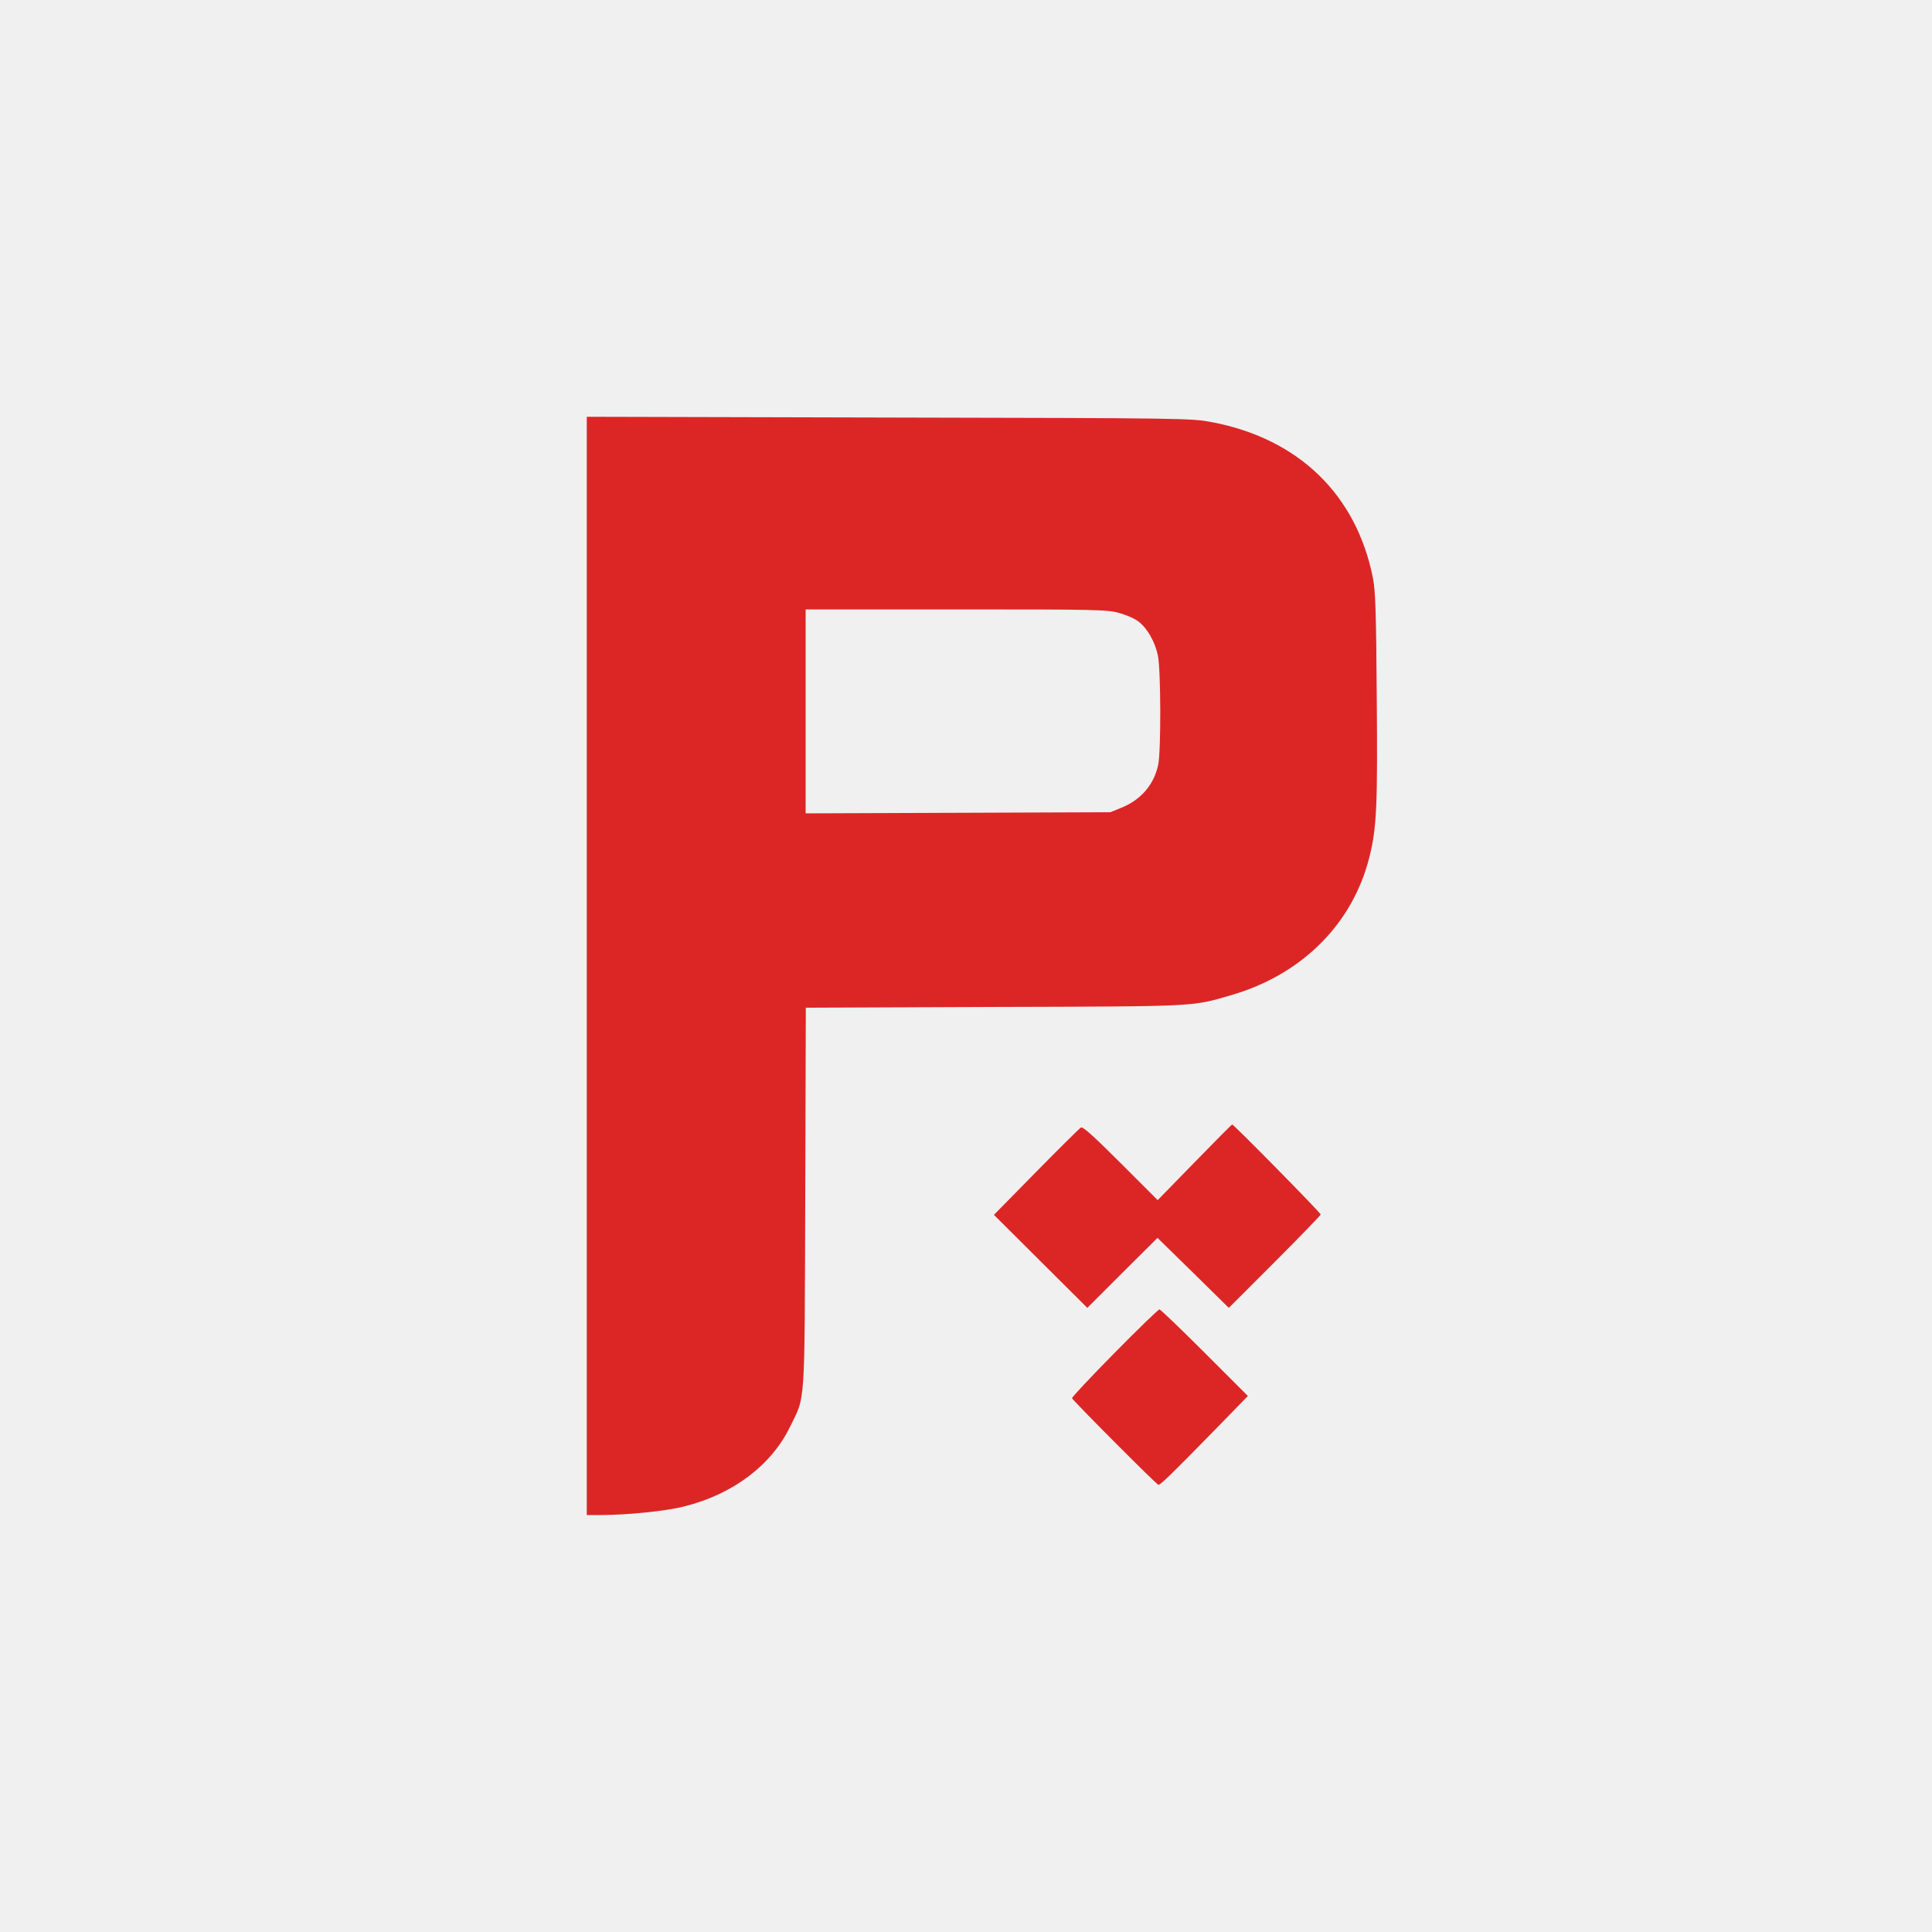
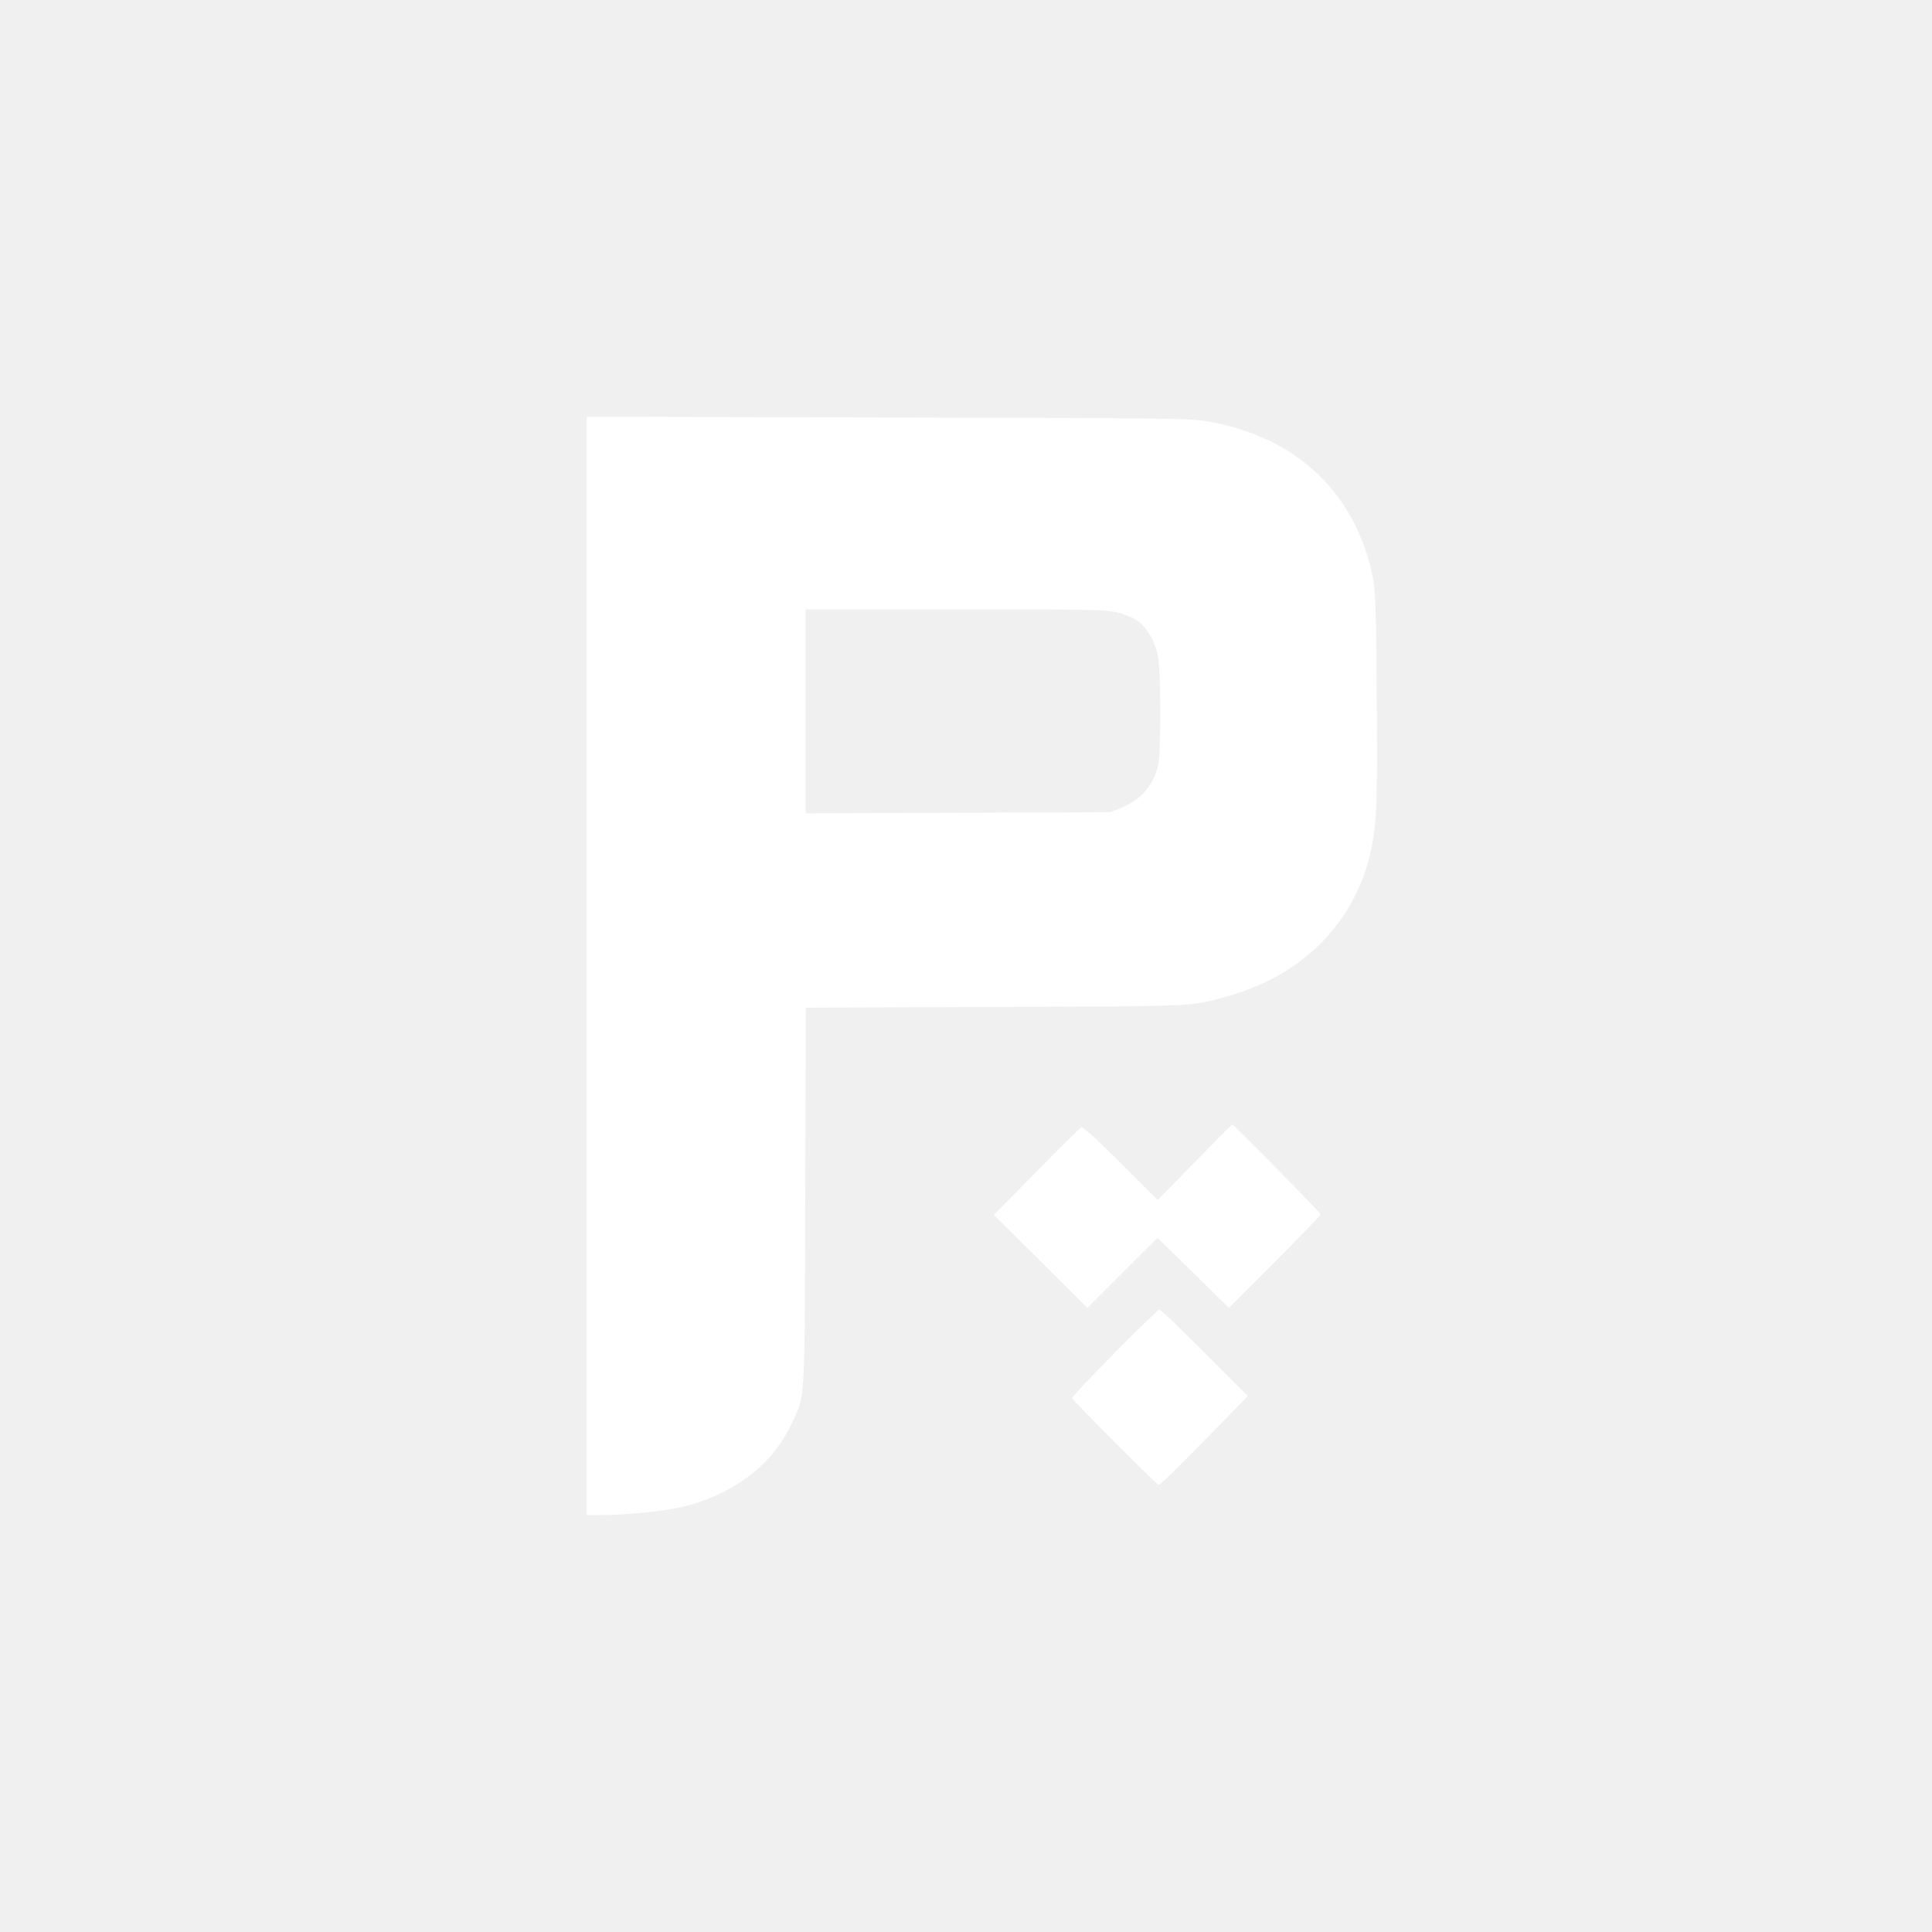
<svg xmlns="http://www.w3.org/2000/svg" viewBox="0 0 1024 1024" width="1024" height="1024">
-   <g transform="translate(0,1024) scale(0.1,-0.1)" fill="#DC2626">
+   <g transform="translate(0,1024) scale(0.1,-0.1)" fill="#ffffff">
    <path d="M3110 5120 l0 -2910 73 0 c143 0 349 21 445 46 256 64 459 217 558 419 84 172 78 84 82 1217 l3 1007 997 4 c1087 3 1045 1 1256 62 377 109 647 379 735 736 38 153 43 273 38 849 -3 448 -7 559 -20 626 -88 442 -393 738 -851 826 -110 21 -128 22 -1713 25 l-1603 4 0 -2911z m2822 1871 c37 -10 83 -30 102 -45 47 -36 87 -106 103 -180 16 -77 17 -503 2 -578 -22 -106 -91 -187 -195 -229 l-59 -24 -807 -3 -808 -3 0 541 0 540 798 0 c746 0 802 -1 864 -19z" />
    <path d="M6331 4079 l-195 -200 -197 197 c-143 143 -200 194 -210 188 -8 -5 -115 -111 -238 -236 l-223 -227 247 -246 248 -247 186 186 186 185 189 -185 189 -186 243 243 c134 134 244 248 244 252 0 9 -461 477 -469 477 -3 0 -93 -91 -200 -201z" />
    <path d="M5907 3069 c-125 -127 -227 -235 -225 -240 5 -13 449 -459 458 -459 11 0 71 58 286 278 l188 193 -229 229 c-127 127 -234 230 -240 230 -5 0 -113 -104 -238 -231z" />
  </g>
</svg>
